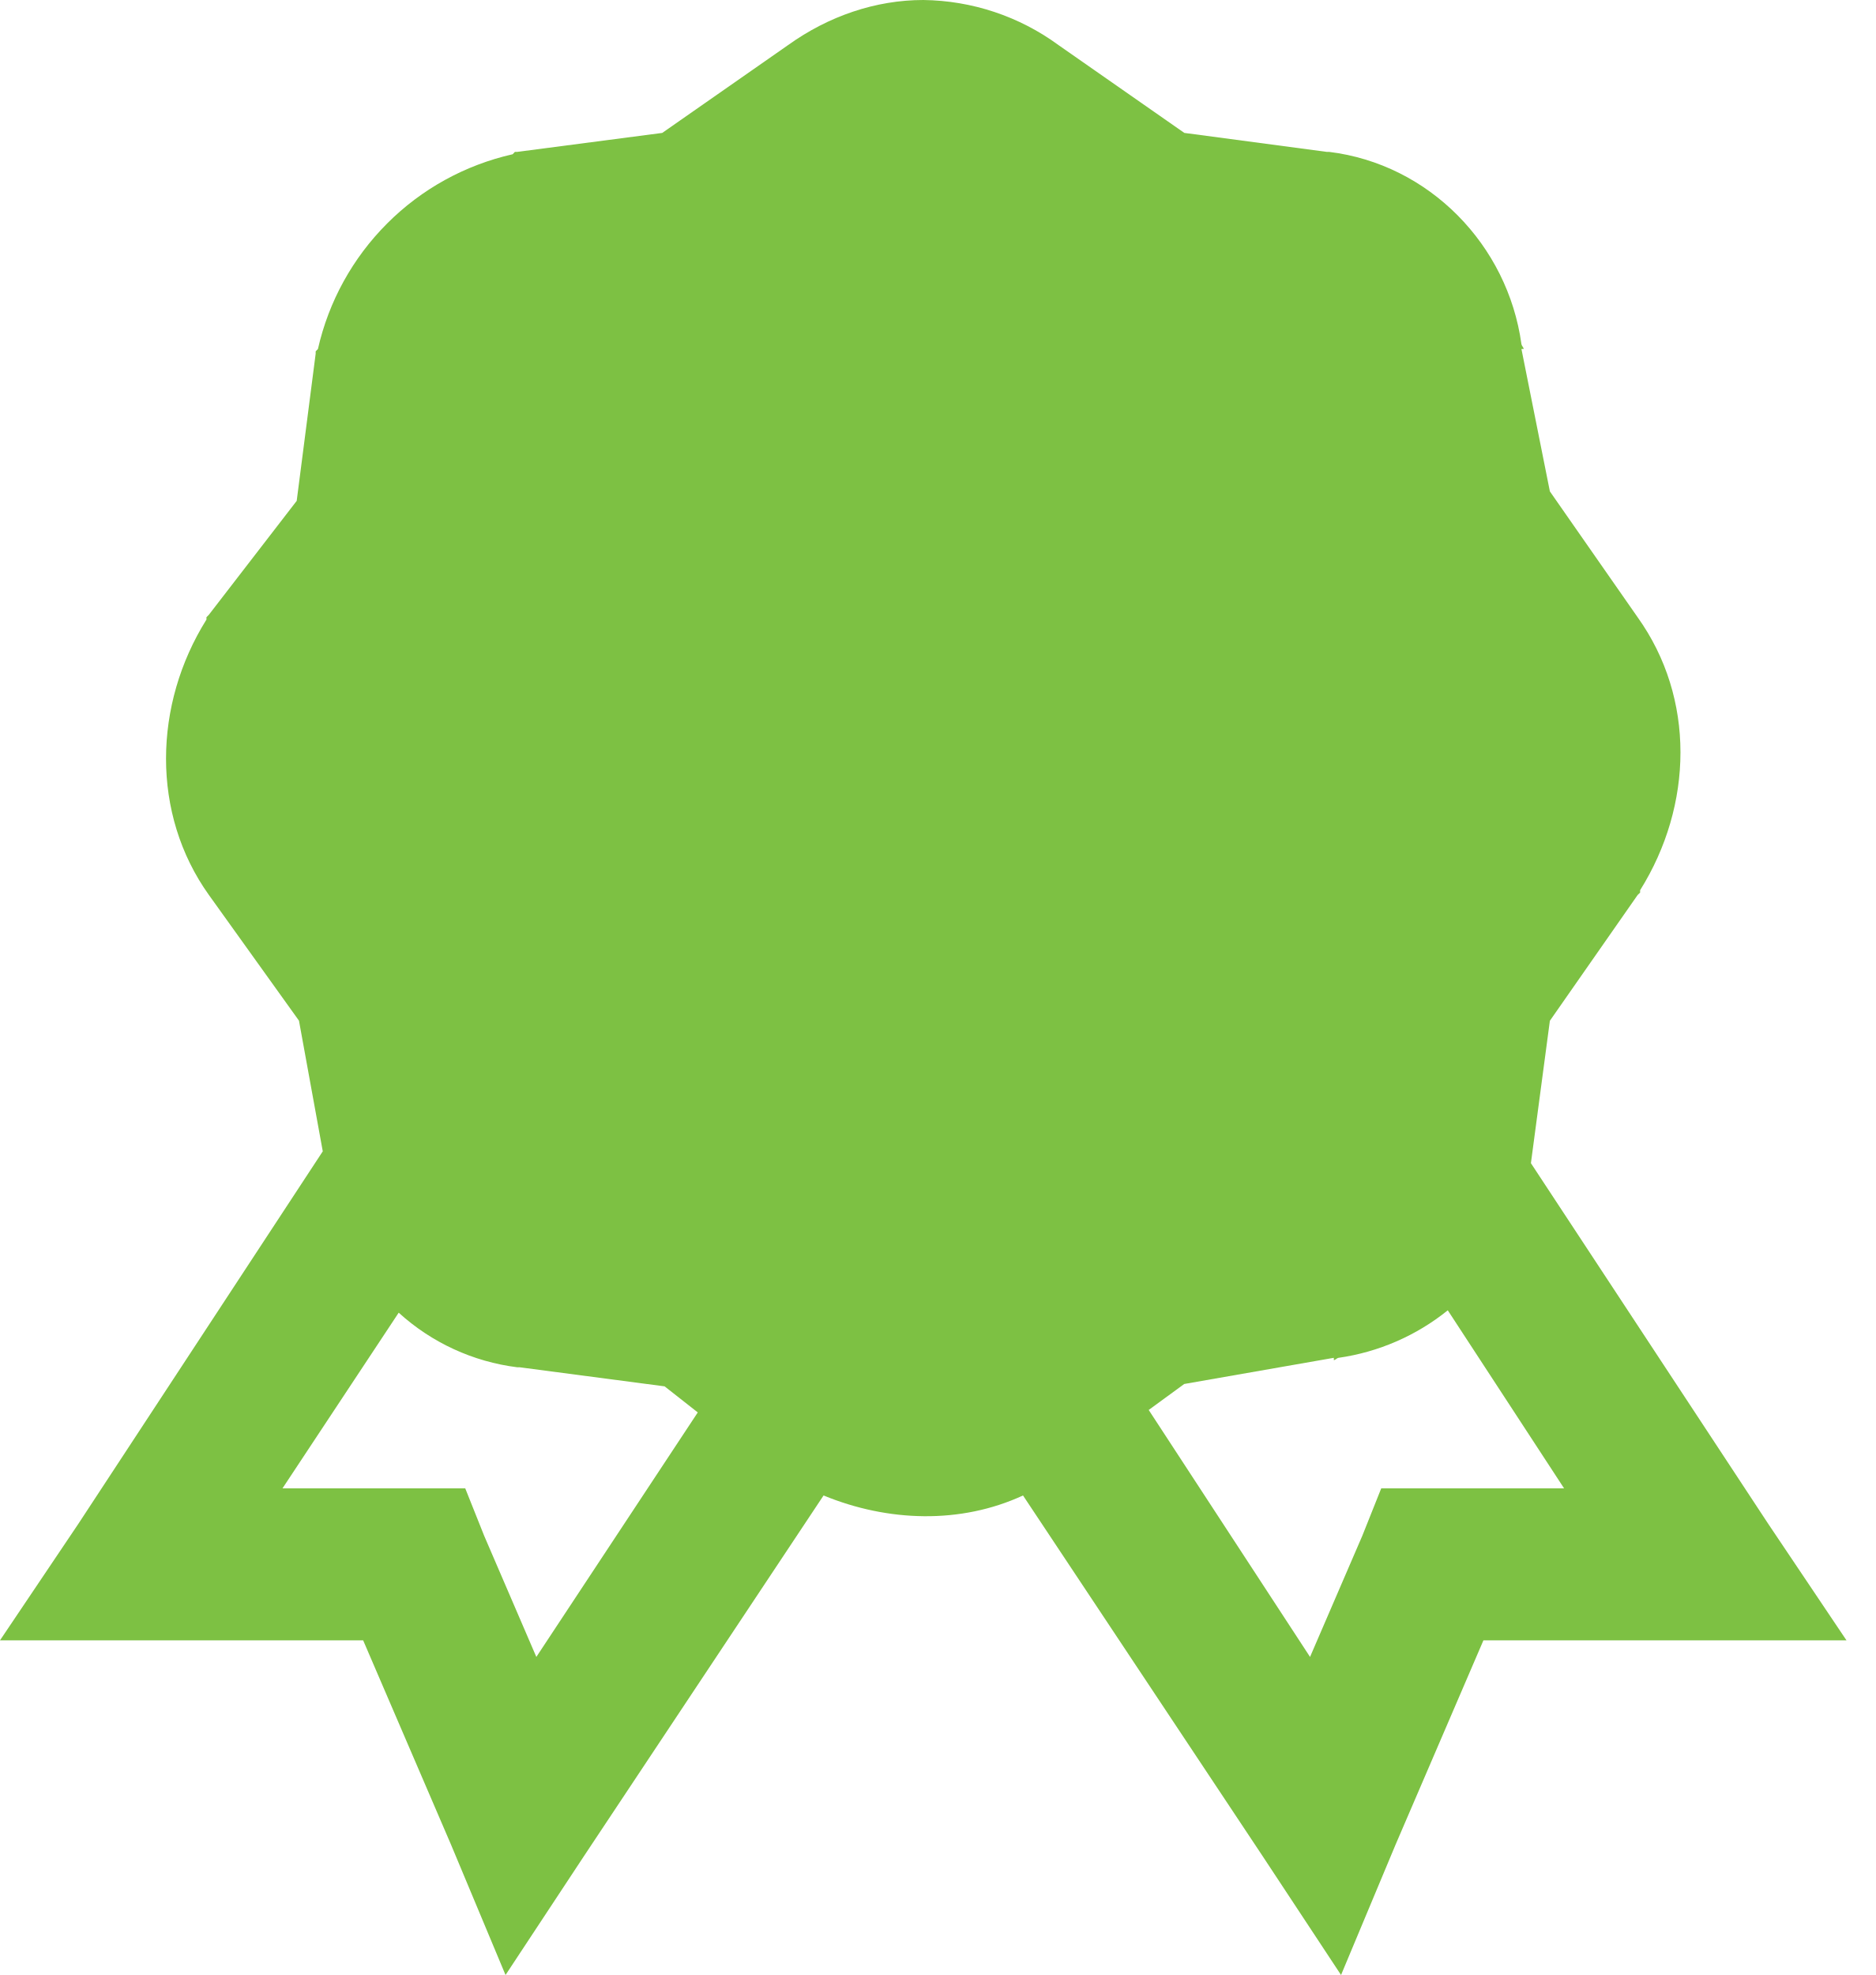
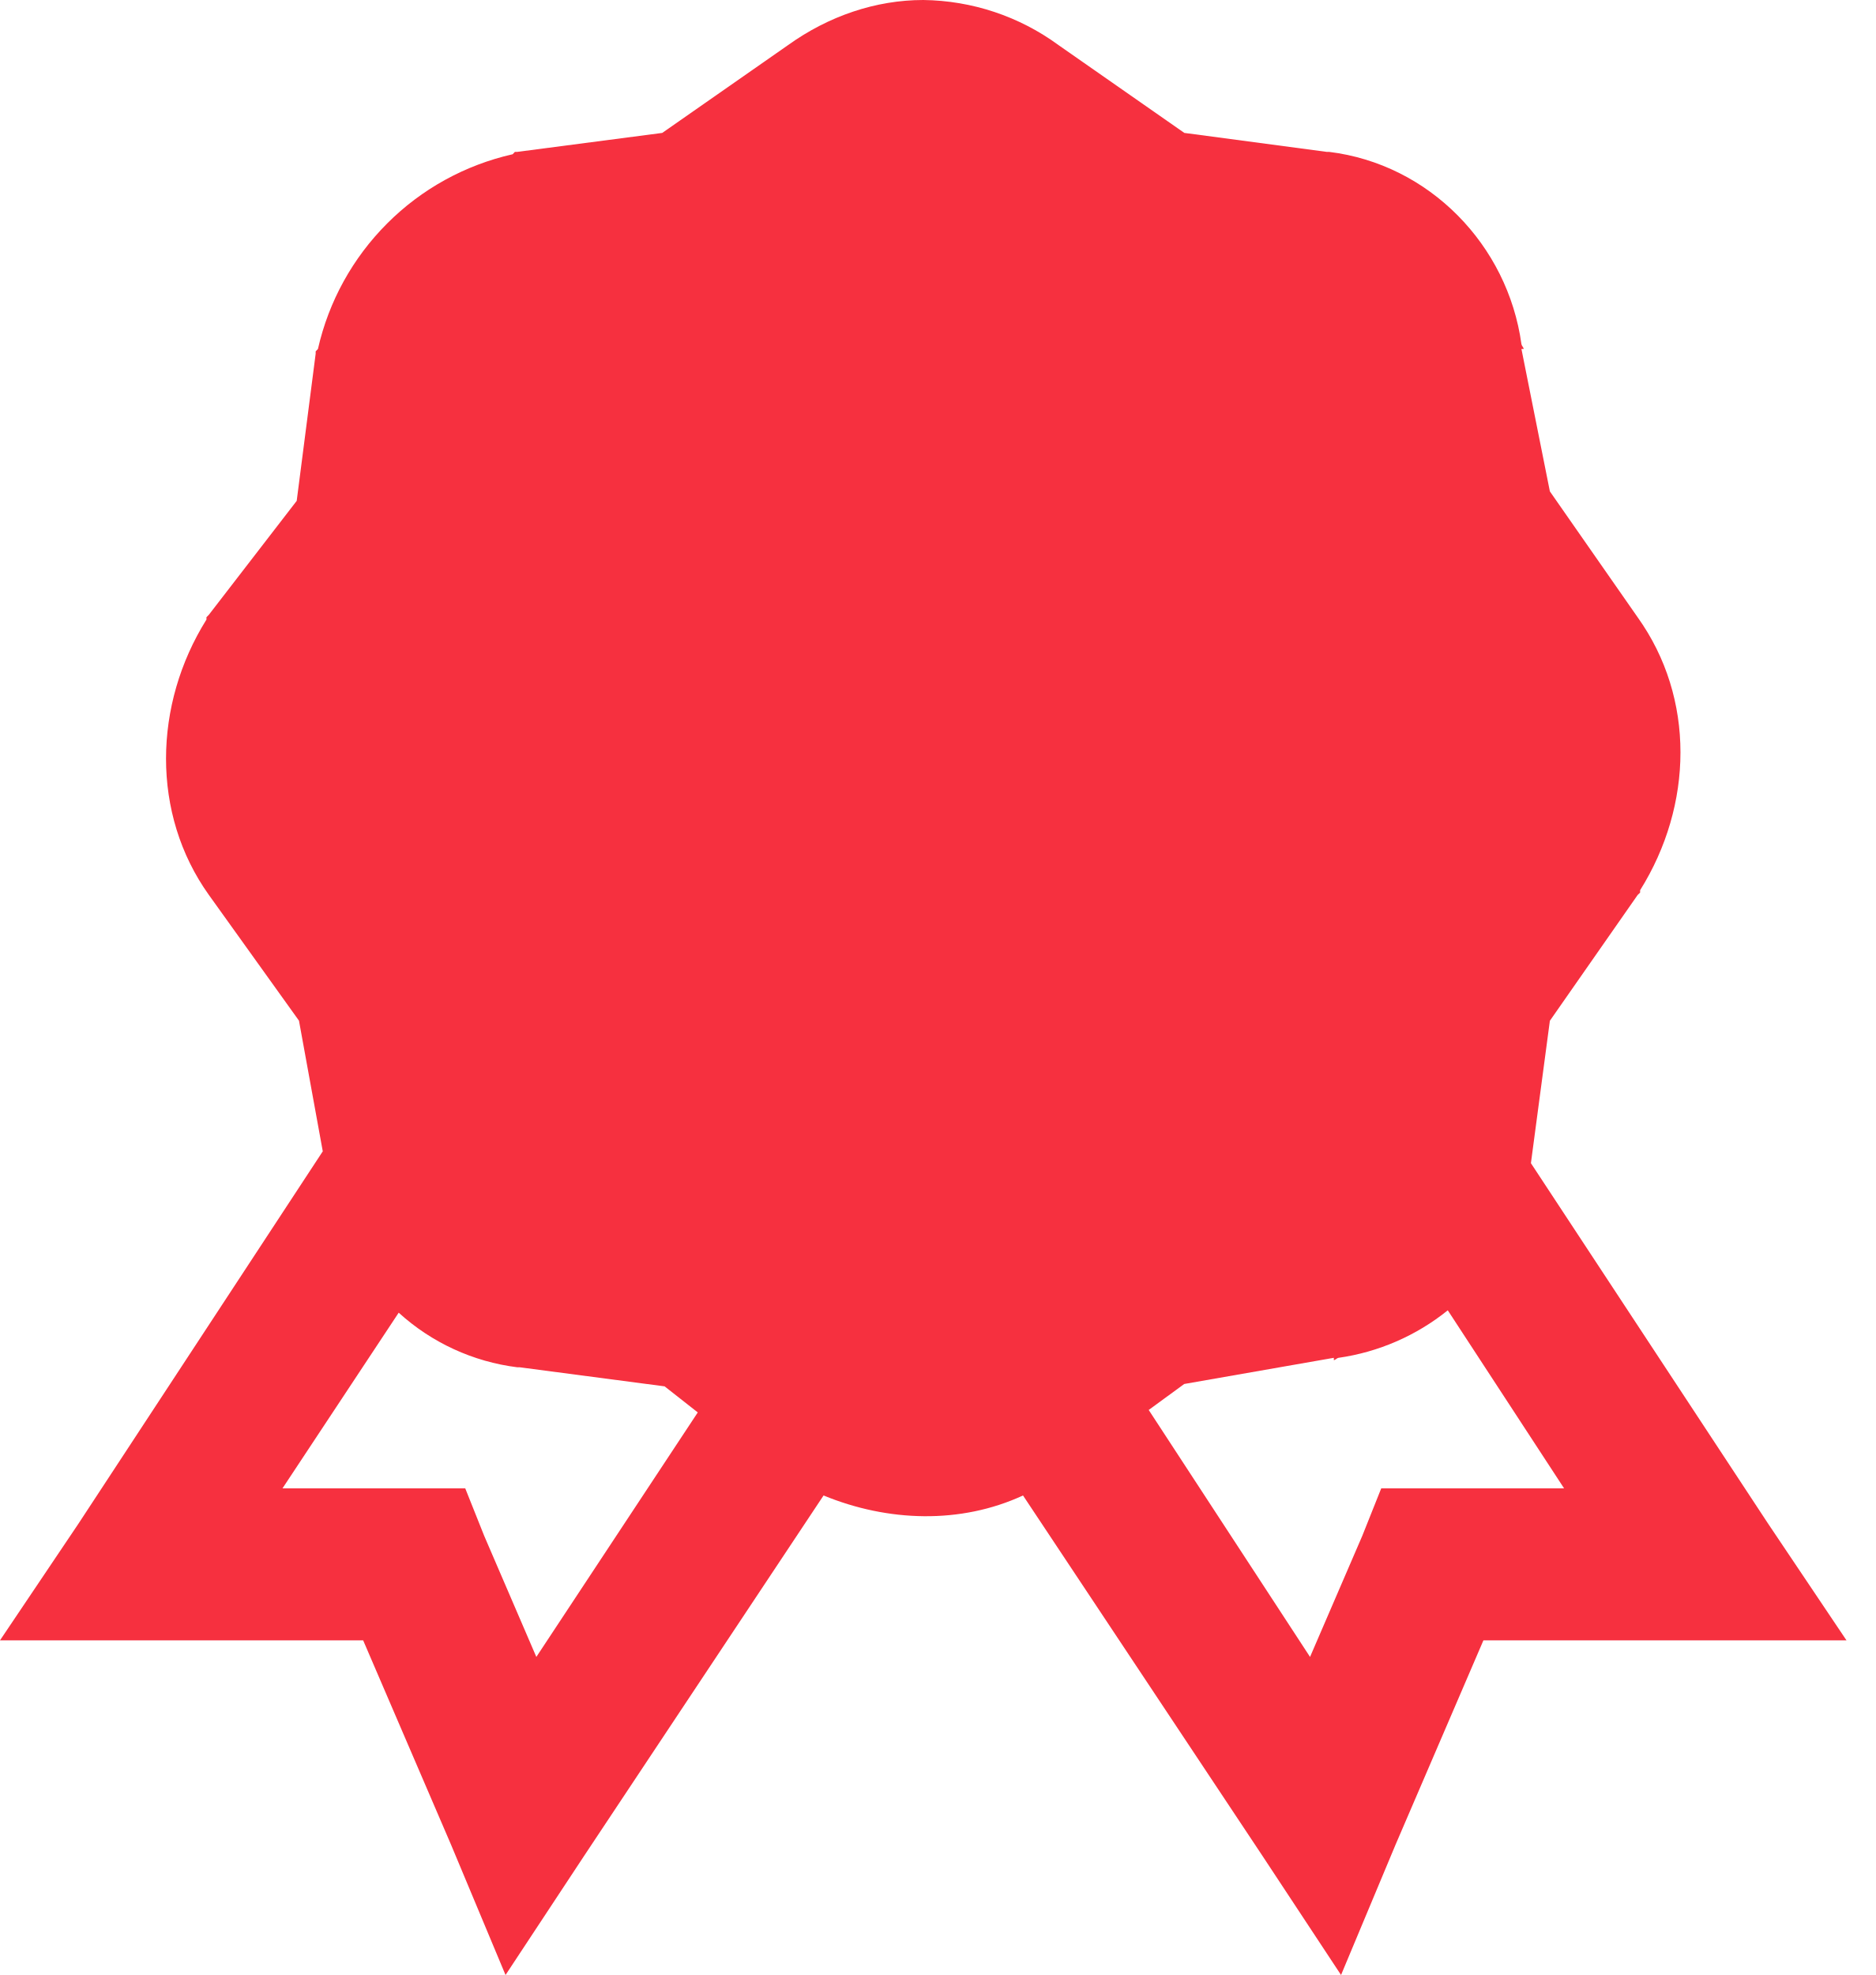
<svg xmlns="http://www.w3.org/2000/svg" width="19" height="20" viewBox="0 0 19 20" fill="none">
-   <path d="M9.351 0C8.87 0 8.392 0.162 7.981 0.457L6.707 1.346L5.239 1.538H5.215L5.192 1.562C4.71 1.671 4.269 1.914 3.921 2.263C3.572 2.612 3.329 3.052 3.22 3.534L3.197 3.558V3.582L3.005 5.072L2.115 6.226L2.091 6.25V6.274C1.553 7.133 1.529 8.242 2.115 9.062L3.028 10.336L3.269 11.659L0.793 15.432L0 16.611H3.678L4.567 18.678L5.12 20L5.913 18.798L8.341 15.144C8.993 15.412 9.729 15.436 10.361 15.144L12.789 18.798L13.582 20L14.135 18.678L15.024 16.611H18.701L17.909 15.432L15.505 11.779L15.697 10.337L16.586 9.063L16.611 9.039V9.015C17.148 8.156 17.172 7.071 16.586 6.251L15.697 4.976L15.409 3.534H15.432C15.429 3.515 15.412 3.503 15.409 3.485C15.27 2.479 14.474 1.662 13.461 1.538H13.437L11.995 1.346L10.721 0.457C10.323 0.165 9.844 0.006 9.351 0ZM14.663 13.269L15.841 15.072H13.989L13.797 15.553L13.268 16.779L11.634 14.278L11.994 14.015L13.509 13.75V13.774C13.527 13.771 13.539 13.753 13.557 13.75C13.962 13.692 14.344 13.526 14.663 13.269ZM4.038 13.293C4.372 13.597 4.792 13.79 5.24 13.846H5.264L6.731 14.039L7.067 14.303L5.432 16.779L4.904 15.553L4.712 15.072H2.861L4.038 13.293Z" fill="#7DC143" />
+   <path d="M9.351 0C8.87 0 8.392 0.162 7.981 0.457L6.707 1.346L5.239 1.538H5.215L5.192 1.562C4.71 1.671 4.269 1.914 3.921 2.263C3.572 2.612 3.329 3.052 3.22 3.534L3.197 3.558V3.582L3.005 5.072L2.115 6.226L2.091 6.25V6.274C1.553 7.133 1.529 8.242 2.115 9.062L3.028 10.336L3.269 11.659L0.793 15.432L0 16.611H3.678L4.567 18.678L5.12 20L5.913 18.798L8.341 15.144C8.993 15.412 9.729 15.436 10.361 15.144L12.789 18.798L13.582 20L14.135 18.678L15.024 16.611H18.701L17.909 15.432L15.505 11.779L15.697 10.337L16.586 9.063L16.611 9.039V9.015C17.148 8.156 17.172 7.071 16.586 6.251L15.697 4.976L15.409 3.534H15.432C15.429 3.515 15.412 3.503 15.409 3.485C15.27 2.479 14.474 1.662 13.461 1.538H13.437L11.995 1.346L10.721 0.457C10.323 0.165 9.844 0.006 9.351 0ZM14.663 13.269L15.841 15.072H13.989L13.797 15.553L13.268 16.779L11.634 14.278L11.994 14.015L13.509 13.75V13.774C13.527 13.771 13.539 13.753 13.557 13.75C13.962 13.692 14.344 13.526 14.663 13.269ZM4.038 13.293C4.372 13.597 4.792 13.79 5.24 13.846H5.264L6.731 14.039L7.067 14.303L5.432 16.779L4.904 15.553L4.712 15.072H2.861L4.038 13.293Z" fill="#F6303F" />
</svg>
